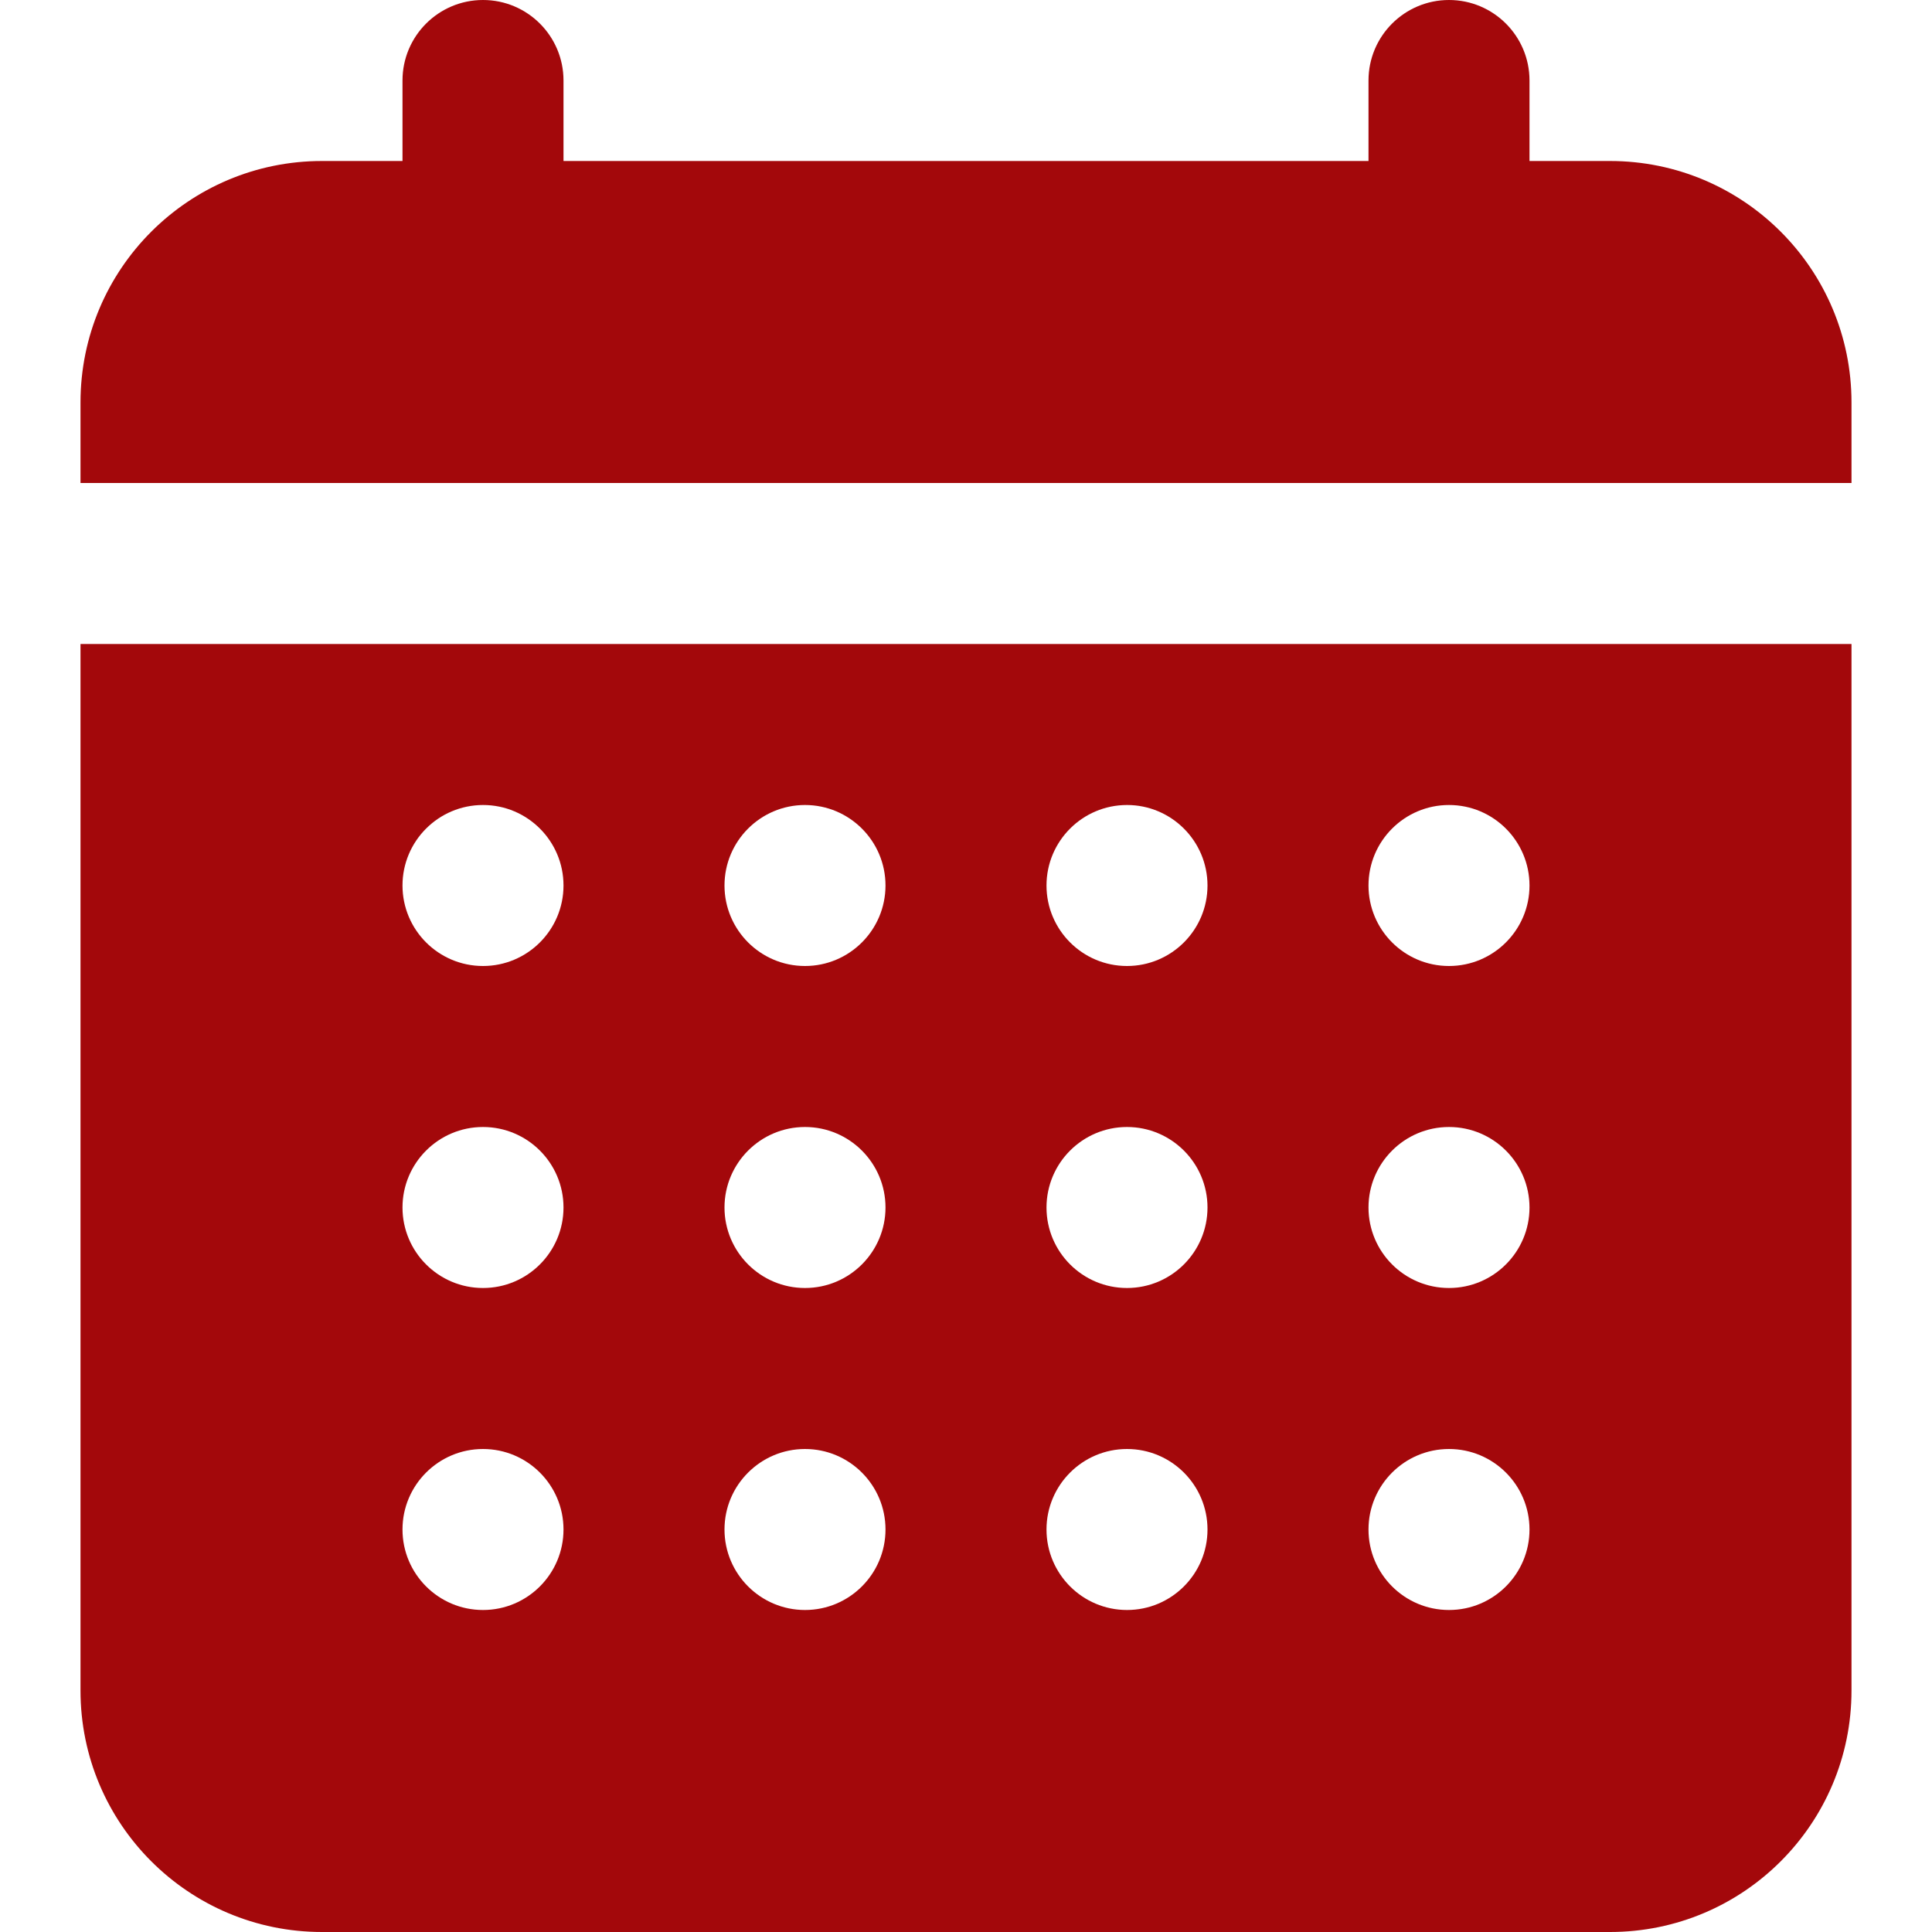
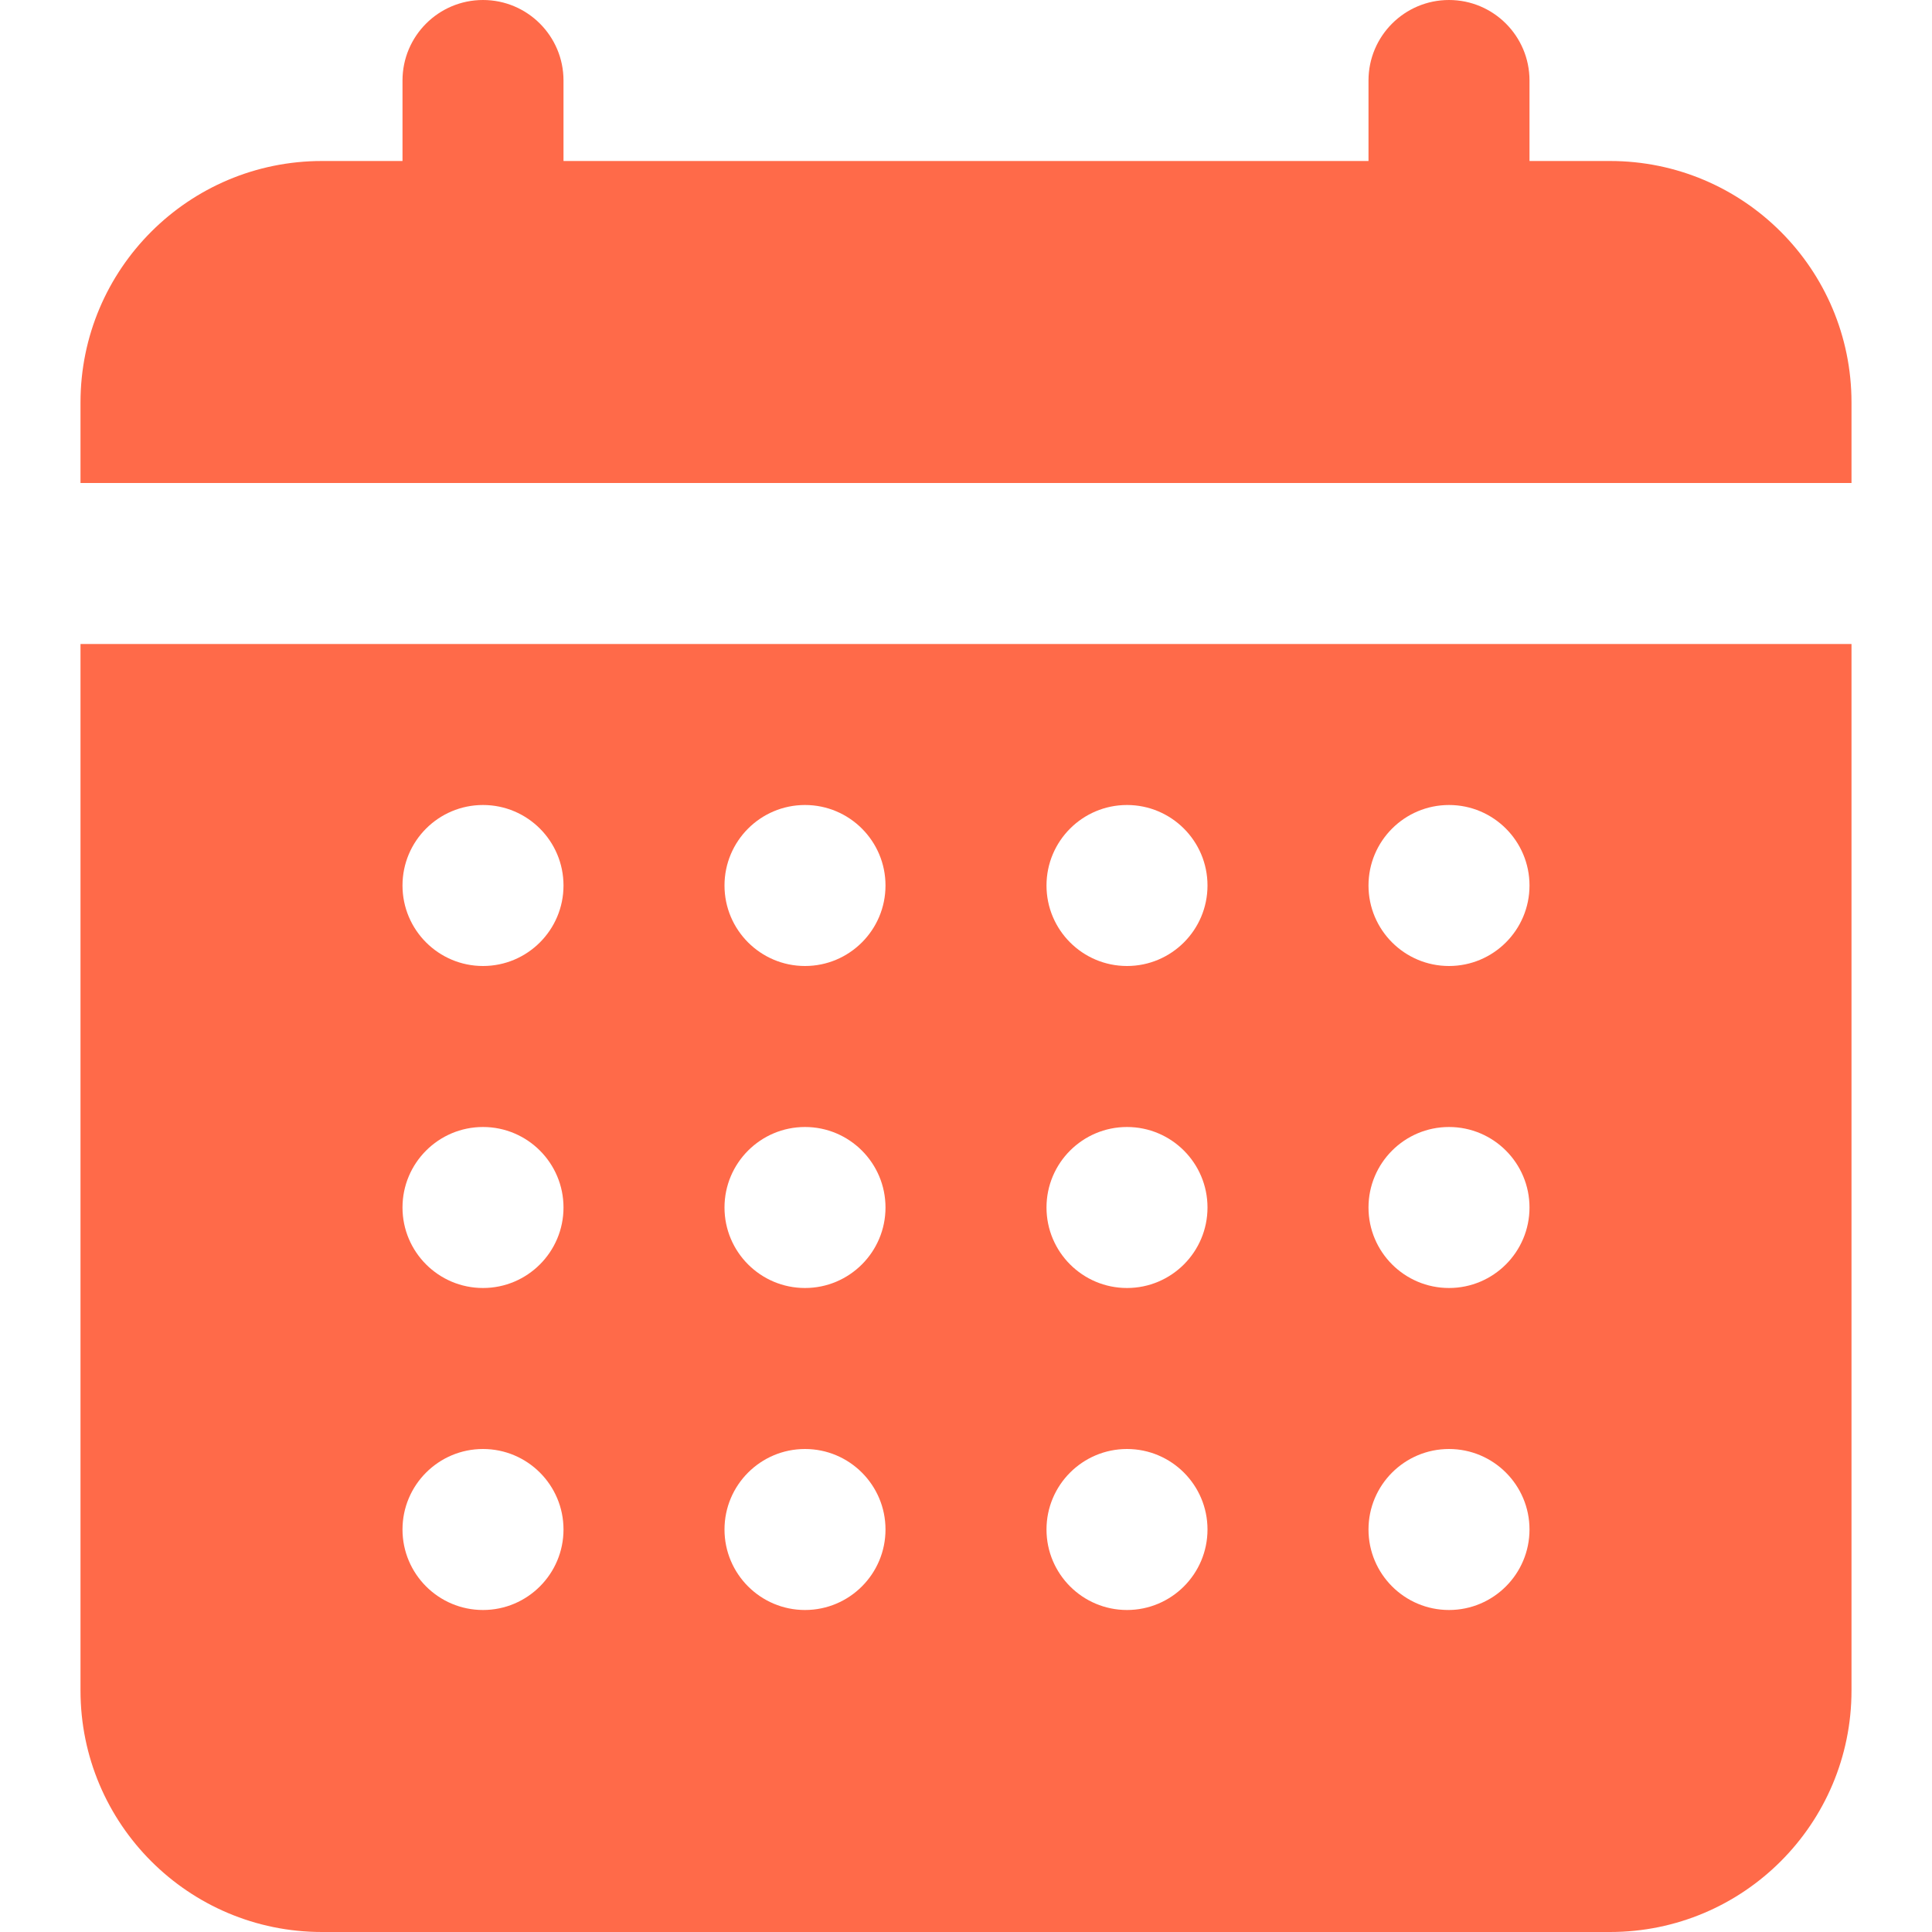
<svg xmlns="http://www.w3.org/2000/svg" width="24" height="24" viewBox="0 0 24 24" fill="none">
-   <path fill-rule="evenodd" clip-rule="evenodd" d="M23 6H1V5C1 3.343 2.343 2 4 2H5V1C5 0.448 5.448 0 6 0C6.552 0 7 0.448 7 1V2H17V1C17 0.448 17.448 0 18 0C18.552 0 19 0.448 19 1V2H20C21.657 2 23 3.343 23 5V6ZM23 8V21C23 22.657 21.657 24 20 24H4C2.343 24 1 22.657 1 21V8H23ZM6 18C5.448 18 5 18.448 5 19C5 19.552 5.448 20 6 20C6.552 20 7 19.552 7 19C7 18.448 6.552 18 6 18ZM10 18C9.448 18 9 18.448 9 19C9 19.552 9.448 20 10 20C10.552 20 11 19.552 11 19C11 18.448 10.552 18 10 18ZM14 18C13.448 18 13 18.448 13 19C13 19.552 13.448 20 14 20C14.552 20 15 19.552 15 19C15 18.448 14.552 18 14 18ZM6 14C5.448 14 5 14.448 5 15C5 15.552 5.448 16 6 16C6.552 16 7 15.552 7 15C7 14.448 6.552 14 6 14ZM10 14C9.448 14 9 14.448 9 15C9 15.552 9.448 16 10 16C10.552 16 11 15.552 11 15C11 14.448 10.552 14 10 14ZM14 14C13.448 14 13 14.448 13 15C13 15.552 13.448 16 14 16C14.552 16 15 15.552 15 15C15 14.448 14.552 14 14 14ZM6 10C5.448 10 5 10.448 5 11C5 11.552 5.448 12 6 12C6.552 12 7 11.552 7 11C7 10.448 6.552 10 6 10ZM10 10C9.448 10 9 10.448 9 11C9 11.552 9.448 12 10 12C10.552 12 11 11.552 11 11C11 10.448 10.552 10 10 10ZM14 10C13.448 10 13 10.448 13 11C13 11.552 13.448 12 14 12C14.552 12 15 11.552 15 11C15 10.448 14.552 10 14 10ZM18 18C17.448 18 17 18.448 17 19C17 19.552 17.448 20 18 20C18.552 20 19 19.552 19 19C19 18.448 18.552 18 18 18ZM18 14C17.448 14 17 14.448 17 15C17 15.552 17.448 16 18 16C18.552 16 19 15.552 19 15C19 14.448 18.552 14 18 14ZM18 10C17.448 10 17 10.448 17 11C17 11.552 17.448 12 18 12C18.552 12 19 11.552 19 11C19 10.448 18.552 10 18 10Z" fill="#A3080B" />
+   <path fill-rule="evenodd" clip-rule="evenodd" d="M23 6H1V5C1 3.343 2.343 2 4 2H5V1C5 0.448 5.448 0 6 0C6.552 0 7 0.448 7 1V2H17V1C17 0.448 17.448 0 18 0C18.552 0 19 0.448 19 1V2H20C21.657 2 23 3.343 23 5V6ZM23 8V21C23 22.657 21.657 24 20 24H4C2.343 24 1 22.657 1 21V8H23ZM6 18C5.448 18 5 18.448 5 19C5 19.552 5.448 20 6 20C6.552 20 7 19.552 7 19C7 18.448 6.552 18 6 18ZM10 18C9.448 18 9 18.448 9 19C9 19.552 9.448 20 10 20C10.552 20 11 19.552 11 19C11 18.448 10.552 18 10 18ZM14 18C13.448 18 13 18.448 13 19C13 19.552 13.448 20 14 20C14.552 20 15 19.552 15 19C15 18.448 14.552 18 14 18ZM6 14C5.448 14 5 14.448 5 15C5 15.552 5.448 16 6 16C6.552 16 7 15.552 7 15C7 14.448 6.552 14 6 14ZM10 14C9.448 14 9 14.448 9 15C9 15.552 9.448 16 10 16C10.552 16 11 15.552 11 15C11 14.448 10.552 14 10 14ZM14 14C13.448 14 13 14.448 13 15C13 15.552 13.448 16 14 16C14.552 16 15 15.552 15 15C15 14.448 14.552 14 14 14ZM6 10C5.448 10 5 10.448 5 11C5 11.552 5.448 12 6 12C6.552 12 7 11.552 7 11C7 10.448 6.552 10 6 10ZM10 10C9.448 10 9 10.448 9 11C9 11.552 9.448 12 10 12C10.552 12 11 11.552 11 11C11 10.448 10.552 10 10 10ZM14 10C13.448 10 13 10.448 13 11C13 11.552 13.448 12 14 12C14.552 12 15 11.552 15 11C15 10.448 14.552 10 14 10ZM18 18C17.448 18 17 18.448 17 19C17 19.552 17.448 20 18 20C18.552 20 19 19.552 19 19C19 18.448 18.552 18 18 18ZM18 14C17.448 14 17 14.448 17 15C17 15.552 17.448 16 18 16C18.552 16 19 15.552 19 15C19 14.448 18.552 14 18 14ZM18 10C17.448 10 17 10.448 17 11C17 11.552 17.448 12 18 12C18.552 12 19 11.552 19 11C19 10.448 18.552 10 18 10Z" fill="#FF6A49" />
</svg>
